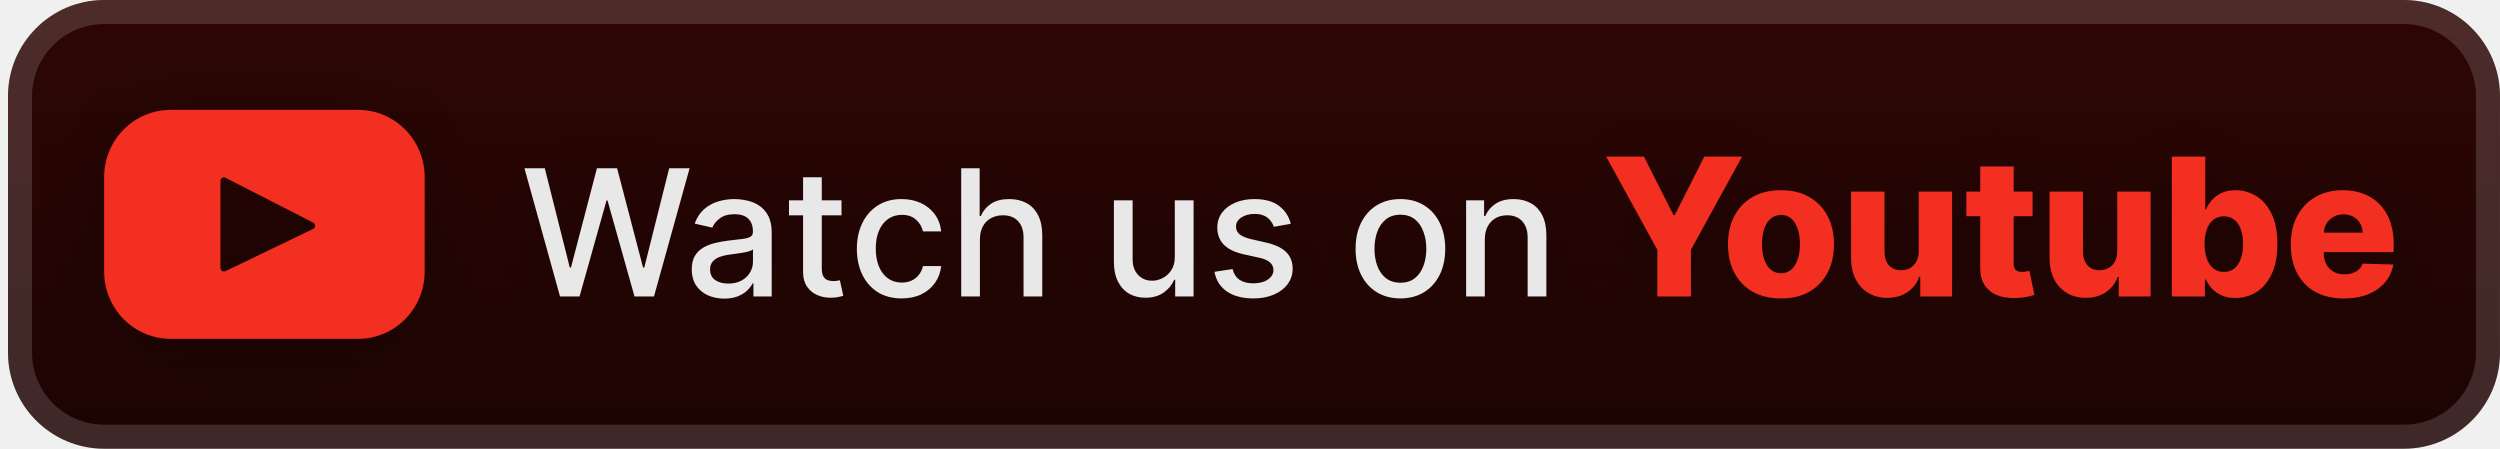
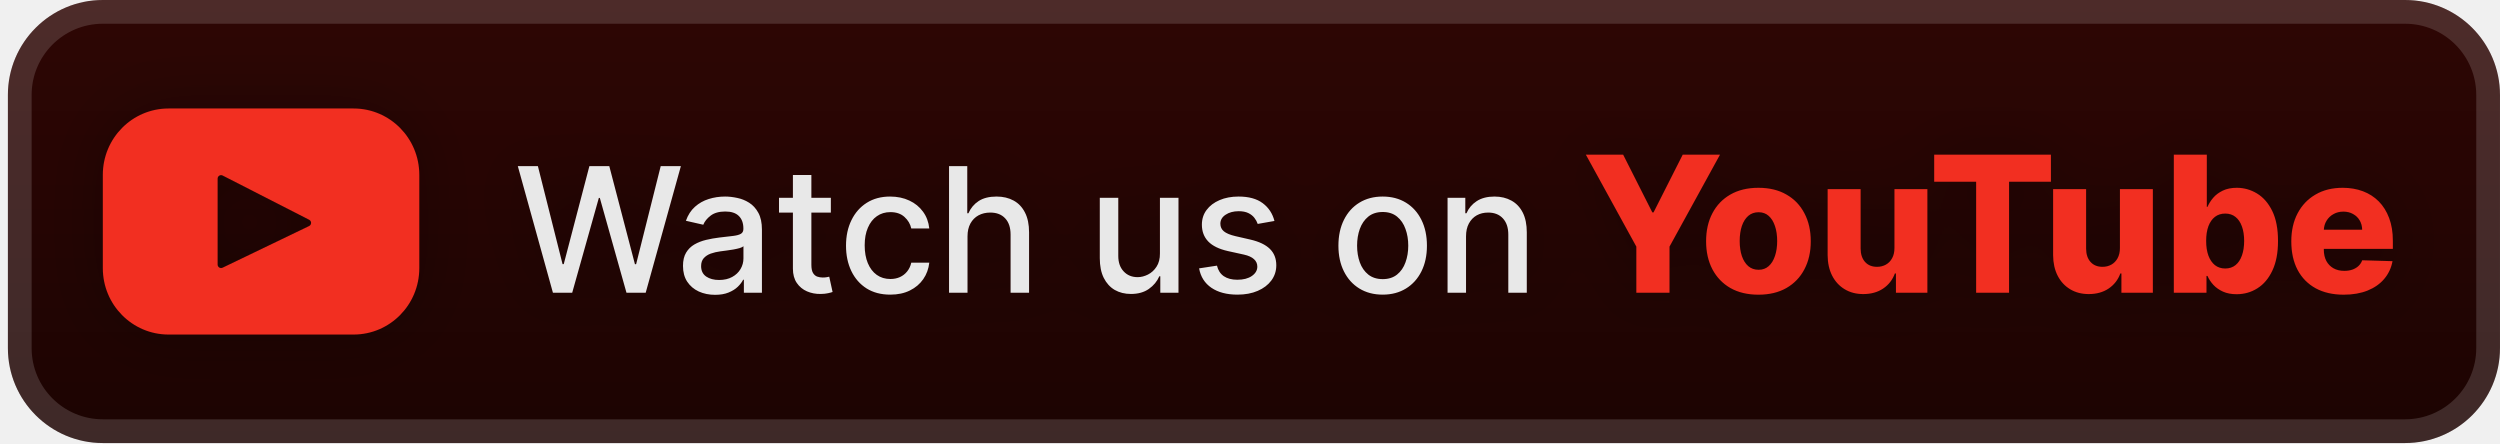
- <svg xmlns="http://www.w3.org/2000/svg" width="156" height="28" viewBox="0 0 156 28" fill="none">
-   <rect x="0.499" width="155.5" height="28" rx="6" fill="url(#paint0_linear_28_2752)" />
+ <svg xmlns="http://www.w3.org/2000/svg" width="158" height="28" viewBox="0 0 158 28" fill="none">
+   <rect x="0.499" width="157.5" height="28" rx="6" fill="url(#paint0_linear_28_2752)" />
  <g filter="url(#filter0_d_28_2752)">
    <path d="M22.346 6.857H10.653C8.359 6.857 6.499 8.734 6.499 11.05V16.95C6.499 19.266 8.359 21.143 10.653 21.143H22.346C24.64 21.143 26.499 19.266 26.499 16.95V11.05C26.499 8.734 24.64 6.857 22.346 6.857ZM19.536 14.287L14.067 16.92C13.922 16.99 13.753 16.883 13.753 16.72V11.29C13.753 11.124 13.926 11.017 14.072 11.092L19.541 13.889C19.704 13.973 19.701 14.208 19.536 14.287Z" fill="#F22F21" />
  </g>
  <g filter="url(#filter1_d_28_2752)">
    <path d="M34.945 18.5L32.726 10.5H33.995L35.554 16.695H35.628L37.249 10.5H38.507L40.128 16.699H40.202L41.757 10.5H43.031L40.808 18.5H39.593L37.909 12.508H37.847L36.163 18.5H34.945ZM45.193 18.633C44.812 18.633 44.469 18.562 44.161 18.422C43.854 18.279 43.611 18.072 43.431 17.801C43.254 17.53 43.165 17.198 43.165 16.805C43.165 16.466 43.23 16.188 43.361 15.969C43.491 15.75 43.667 15.577 43.888 15.449C44.109 15.322 44.357 15.225 44.63 15.16C44.904 15.095 45.182 15.046 45.466 15.012C45.825 14.97 46.117 14.936 46.341 14.91C46.565 14.882 46.728 14.836 46.829 14.773C46.931 14.711 46.982 14.609 46.982 14.469V14.441C46.982 14.1 46.885 13.836 46.693 13.648C46.502 13.461 46.219 13.367 45.841 13.367C45.448 13.367 45.138 13.454 44.911 13.629C44.687 13.801 44.532 13.992 44.447 14.203L43.349 13.953C43.479 13.588 43.669 13.294 43.919 13.07C44.172 12.844 44.462 12.68 44.79 12.578C45.118 12.474 45.464 12.422 45.825 12.422C46.065 12.422 46.319 12.45 46.587 12.508C46.858 12.562 47.111 12.664 47.345 12.812C47.582 12.961 47.776 13.173 47.927 13.449C48.078 13.723 48.154 14.078 48.154 14.516V18.5H47.013V17.68H46.966C46.891 17.831 46.777 17.979 46.626 18.125C46.475 18.271 46.281 18.392 46.044 18.488C45.807 18.585 45.523 18.633 45.193 18.633ZM45.447 17.695C45.769 17.695 46.045 17.631 46.275 17.504C46.506 17.376 46.682 17.21 46.802 17.004C46.924 16.796 46.986 16.573 46.986 16.336V15.562C46.944 15.604 46.863 15.643 46.743 15.68C46.626 15.713 46.492 15.743 46.341 15.77C46.19 15.793 46.043 15.815 45.9 15.836C45.756 15.854 45.637 15.87 45.54 15.883C45.314 15.912 45.107 15.96 44.919 16.027C44.734 16.095 44.586 16.193 44.474 16.32C44.364 16.445 44.31 16.612 44.31 16.82C44.31 17.109 44.417 17.328 44.63 17.477C44.844 17.622 45.116 17.695 45.447 17.695ZM52.51 12.5V13.438H49.233V12.5H52.51ZM50.112 11.062H51.279V16.738C51.279 16.965 51.313 17.135 51.381 17.25C51.449 17.362 51.536 17.439 51.643 17.48C51.752 17.52 51.871 17.539 51.998 17.539C52.092 17.539 52.174 17.532 52.244 17.52C52.315 17.506 52.369 17.496 52.408 17.488L52.619 18.453C52.552 18.479 52.455 18.505 52.33 18.531C52.205 18.56 52.049 18.576 51.862 18.578C51.554 18.583 51.268 18.529 51.002 18.414C50.737 18.299 50.522 18.122 50.358 17.883C50.194 17.643 50.112 17.342 50.112 16.98V11.062ZM56.265 18.621C55.684 18.621 55.184 18.49 54.765 18.227C54.348 17.961 54.028 17.595 53.804 17.129C53.58 16.663 53.468 16.129 53.468 15.527C53.468 14.918 53.583 14.38 53.812 13.914C54.041 13.445 54.364 13.079 54.781 12.816C55.197 12.553 55.688 12.422 56.253 12.422C56.709 12.422 57.115 12.507 57.472 12.676C57.829 12.842 58.116 13.077 58.335 13.379C58.557 13.681 58.688 14.034 58.73 14.438H57.593C57.531 14.156 57.387 13.914 57.163 13.711C56.942 13.508 56.645 13.406 56.273 13.406C55.947 13.406 55.662 13.492 55.417 13.664C55.175 13.833 54.986 14.075 54.851 14.391C54.715 14.703 54.648 15.073 54.648 15.5C54.648 15.938 54.714 16.315 54.847 16.633C54.98 16.951 55.167 17.197 55.409 17.371C55.654 17.546 55.942 17.633 56.273 17.633C56.494 17.633 56.695 17.592 56.874 17.512C57.057 17.428 57.209 17.31 57.331 17.156C57.456 17.003 57.544 16.818 57.593 16.602H58.73C58.688 16.99 58.562 17.336 58.351 17.641C58.14 17.945 57.857 18.185 57.503 18.359C57.152 18.534 56.739 18.621 56.265 18.621ZM61.147 14.938V18.5H59.979V10.5H61.131V13.477H61.205C61.346 13.154 61.561 12.897 61.85 12.707C62.139 12.517 62.517 12.422 62.983 12.422C63.394 12.422 63.754 12.507 64.061 12.676C64.371 12.845 64.61 13.098 64.779 13.434C64.951 13.767 65.037 14.184 65.037 14.684V18.5H63.869V14.824C63.869 14.384 63.756 14.043 63.529 13.801C63.303 13.556 62.988 13.434 62.584 13.434C62.308 13.434 62.061 13.492 61.842 13.609C61.626 13.727 61.455 13.898 61.33 14.125C61.208 14.349 61.147 14.62 61.147 14.938ZM73.308 16.012V12.5H74.48V18.5H73.331V17.461H73.269C73.131 17.781 72.909 18.048 72.605 18.262C72.303 18.473 71.926 18.578 71.476 18.578C71.09 18.578 70.749 18.494 70.452 18.324C70.158 18.152 69.926 17.898 69.757 17.562C69.59 17.227 69.507 16.811 69.507 16.316V12.5H70.675V16.176C70.675 16.585 70.788 16.91 71.015 17.152C71.241 17.395 71.536 17.516 71.898 17.516C72.116 17.516 72.334 17.461 72.55 17.352C72.769 17.242 72.95 17.077 73.093 16.855C73.239 16.634 73.311 16.353 73.308 16.012ZM80.545 13.965L79.487 14.152C79.442 14.017 79.372 13.888 79.276 13.766C79.182 13.643 79.054 13.543 78.893 13.465C78.731 13.387 78.529 13.348 78.287 13.348C77.957 13.348 77.681 13.422 77.459 13.57C77.238 13.716 77.127 13.905 77.127 14.137C77.127 14.337 77.201 14.499 77.35 14.621C77.498 14.743 77.738 14.844 78.069 14.922L79.022 15.141C79.574 15.268 79.985 15.465 80.256 15.73C80.527 15.996 80.662 16.341 80.662 16.766C80.662 17.125 80.558 17.445 80.35 17.727C80.144 18.005 79.856 18.224 79.487 18.383C79.119 18.542 78.694 18.621 78.209 18.621C77.537 18.621 76.989 18.478 76.565 18.191C76.14 17.902 75.88 17.492 75.783 16.961L76.912 16.789C76.983 17.083 77.127 17.306 77.346 17.457C77.565 17.605 77.85 17.68 78.201 17.68C78.584 17.68 78.89 17.6 79.119 17.441C79.349 17.28 79.463 17.083 79.463 16.852C79.463 16.664 79.393 16.506 79.252 16.379C79.114 16.251 78.902 16.155 78.615 16.09L77.6 15.867C77.04 15.74 76.626 15.537 76.358 15.258C76.092 14.979 75.959 14.626 75.959 14.199C75.959 13.845 76.058 13.535 76.256 13.27C76.454 13.004 76.727 12.797 77.076 12.648C77.425 12.497 77.825 12.422 78.276 12.422C78.924 12.422 79.434 12.562 79.807 12.844C80.179 13.122 80.425 13.496 80.545 13.965ZM87.385 18.621C86.823 18.621 86.332 18.492 85.912 18.234C85.493 17.977 85.168 17.616 84.936 17.152C84.704 16.689 84.588 16.147 84.588 15.527C84.588 14.905 84.704 14.361 84.936 13.895C85.168 13.428 85.493 13.066 85.912 12.809C86.332 12.551 86.823 12.422 87.385 12.422C87.948 12.422 88.438 12.551 88.858 12.809C89.277 13.066 89.602 13.428 89.834 13.895C90.066 14.361 90.182 14.905 90.182 15.527C90.182 16.147 90.066 16.689 89.834 17.152C89.602 17.616 89.277 17.977 88.858 18.234C88.438 18.492 87.948 18.621 87.385 18.621ZM87.389 17.641C87.754 17.641 88.056 17.544 88.295 17.352C88.535 17.159 88.712 16.902 88.826 16.582C88.944 16.262 89.002 15.909 89.002 15.523C89.002 15.141 88.944 14.789 88.826 14.469C88.712 14.146 88.535 13.887 88.295 13.691C88.056 13.496 87.754 13.398 87.389 13.398C87.022 13.398 86.717 13.496 86.475 13.691C86.235 13.887 86.057 14.146 85.94 14.469C85.825 14.789 85.768 15.141 85.768 15.523C85.768 15.909 85.825 16.262 85.94 16.582C86.057 16.902 86.235 17.159 86.475 17.352C86.717 17.544 87.022 17.641 87.389 17.641ZM92.653 14.938V18.5H91.486V12.5H92.607V13.477H92.681C92.819 13.159 93.035 12.904 93.329 12.711C93.626 12.518 94 12.422 94.45 12.422C94.859 12.422 95.217 12.508 95.525 12.68C95.832 12.849 96.07 13.102 96.24 13.438C96.409 13.773 96.493 14.189 96.493 14.684V18.5H95.325V14.824C95.325 14.389 95.212 14.05 94.986 13.805C94.759 13.557 94.448 13.434 94.052 13.434C93.781 13.434 93.54 13.492 93.329 13.609C93.121 13.727 92.956 13.898 92.833 14.125C92.713 14.349 92.653 14.62 92.653 14.938Z" fill="#E8E8E8" />
-     <path d="M100.225 9.773H102.582L104.427 13.425H104.504L106.349 9.773H108.705L105.513 15.585V18.5H103.417V15.585L100.225 9.773ZM111.133 18.624C110.446 18.624 109.855 18.483 109.36 18.202C108.869 17.918 108.49 17.523 108.223 17.017C107.958 16.509 107.826 15.919 107.826 15.249C107.826 14.575 107.958 13.986 108.223 13.48C108.49 12.972 108.869 12.577 109.36 12.296C109.855 12.011 110.446 11.869 111.133 11.869C111.821 11.869 112.41 12.011 112.902 12.296C113.396 12.577 113.775 12.972 114.039 13.48C114.306 13.986 114.44 14.575 114.44 15.249C114.44 15.919 114.306 16.509 114.039 17.017C113.775 17.523 113.396 17.918 112.902 18.202C112.41 18.483 111.821 18.624 111.133 18.624ZM111.146 17.051C111.396 17.051 111.608 16.974 111.781 16.821C111.954 16.668 112.086 16.454 112.177 16.182C112.271 15.909 112.318 15.594 112.318 15.236C112.318 14.872 112.271 14.554 112.177 14.281C112.086 14.008 111.954 13.796 111.781 13.642C111.608 13.489 111.396 13.412 111.146 13.412C110.887 13.412 110.669 13.489 110.49 13.642C110.314 13.796 110.179 14.008 110.085 14.281C109.994 14.554 109.948 14.872 109.948 15.236C109.948 15.594 109.994 15.909 110.085 16.182C110.179 16.454 110.314 16.668 110.49 16.821C110.669 16.974 110.887 17.051 111.146 17.051ZM119.73 15.675V11.954H121.81V18.5H119.824V17.281H119.756C119.611 17.682 119.364 18 119.015 18.236C118.668 18.469 118.249 18.585 117.757 18.585C117.311 18.585 116.919 18.483 116.581 18.278C116.243 18.074 115.98 17.788 115.793 17.422C115.605 17.053 115.51 16.621 115.507 16.126V11.954H117.591V15.717C117.594 16.072 117.688 16.352 117.872 16.557C118.057 16.761 118.309 16.864 118.627 16.864C118.834 16.864 119.02 16.818 119.185 16.727C119.353 16.634 119.485 16.499 119.581 16.322C119.681 16.143 119.73 15.928 119.73 15.675ZM126.831 11.954V13.489H122.702V11.954H126.831ZM123.567 10.386H125.651V16.442C125.651 16.57 125.67 16.673 125.71 16.753C125.753 16.829 125.814 16.885 125.893 16.919C125.973 16.95 126.068 16.966 126.179 16.966C126.258 16.966 126.342 16.959 126.43 16.945C126.521 16.928 126.589 16.913 126.635 16.902L126.95 18.406C126.851 18.435 126.71 18.47 126.528 18.513C126.349 18.555 126.135 18.582 125.885 18.594C125.396 18.616 124.977 18.56 124.628 18.423C124.281 18.284 124.016 18.068 123.831 17.776C123.649 17.483 123.561 17.115 123.567 16.672V10.386ZM132.117 15.675V11.954H134.197V18.5H132.211V17.281H132.143C131.998 17.682 131.751 18 131.401 18.236C131.055 18.469 130.636 18.585 130.144 18.585C129.698 18.585 129.306 18.483 128.968 18.278C128.63 18.074 128.367 17.788 128.18 17.422C127.992 17.053 127.897 16.621 127.894 16.126V11.954H129.978V15.717C129.981 16.072 130.075 16.352 130.259 16.557C130.444 16.761 130.695 16.864 131.013 16.864C131.221 16.864 131.407 16.818 131.572 16.727C131.739 16.634 131.871 16.499 131.968 16.322C132.067 16.143 132.117 15.928 132.117 15.675ZM135.523 18.5V9.773H137.607V13.075H137.649C137.735 12.876 137.855 12.685 138.012 12.5C138.171 12.315 138.372 12.165 138.617 12.048C138.864 11.929 139.159 11.869 139.503 11.869C139.958 11.869 140.382 11.989 140.777 12.227C141.175 12.466 141.496 12.834 141.74 13.331C141.985 13.828 142.107 14.462 142.107 15.232C142.107 15.973 141.989 16.594 141.753 17.094C141.52 17.594 141.205 17.969 140.807 18.219C140.412 18.469 139.973 18.594 139.49 18.594C139.161 18.594 138.875 18.54 138.634 18.432C138.392 18.324 138.189 18.182 138.024 18.006C137.863 17.829 137.738 17.641 137.649 17.439H137.586V18.5H135.523ZM137.564 15.227C137.564 15.579 137.611 15.886 137.705 16.148C137.801 16.409 137.939 16.612 138.118 16.757C138.3 16.899 138.517 16.97 138.77 16.97C139.026 16.97 139.243 16.899 139.422 16.757C139.601 16.612 139.736 16.409 139.827 16.148C139.921 15.886 139.968 15.579 139.968 15.227C139.968 14.875 139.921 14.57 139.827 14.311C139.736 14.053 139.601 13.852 139.422 13.71C139.246 13.568 139.029 13.497 138.77 13.497C138.515 13.497 138.297 13.567 138.118 13.706C137.939 13.845 137.801 14.044 137.705 14.303C137.611 14.561 137.564 14.869 137.564 15.227ZM146.258 18.624C145.574 18.624 144.983 18.489 144.486 18.219C143.991 17.946 143.611 17.558 143.344 17.055C143.08 16.55 142.947 15.949 142.947 15.253C142.947 14.577 143.081 13.986 143.348 13.48C143.615 12.972 143.991 12.577 144.477 12.296C144.963 12.011 145.535 11.869 146.195 11.869C146.66 11.869 147.087 11.942 147.473 12.087C147.859 12.232 148.193 12.446 148.474 12.73C148.756 13.014 148.974 13.365 149.131 13.783C149.287 14.197 149.365 14.673 149.365 15.21V15.73H143.676V14.52H147.426C147.423 14.298 147.371 14.101 147.268 13.928C147.166 13.754 147.026 13.619 146.847 13.523C146.67 13.423 146.467 13.374 146.237 13.374C146.004 13.374 145.795 13.426 145.611 13.531C145.426 13.633 145.28 13.774 145.172 13.953C145.064 14.129 145.007 14.329 145.001 14.554V15.786C145.001 16.053 145.054 16.287 145.159 16.489C145.264 16.688 145.413 16.842 145.606 16.953C145.8 17.064 146.03 17.119 146.297 17.119C146.481 17.119 146.649 17.094 146.8 17.043C146.95 16.991 147.08 16.916 147.187 16.817C147.295 16.717 147.376 16.595 147.43 16.45L149.344 16.506C149.264 16.935 149.089 17.308 148.82 17.626C148.553 17.942 148.202 18.188 147.767 18.364C147.332 18.537 146.83 18.624 146.258 18.624Z" fill="#F22F21" />
+     <path d="M100.225 9.773H102.582L104.427 13.425H104.504L106.349 9.773H108.705L105.513 15.585V18.5H103.417V15.585L100.225 9.773ZM111.133 18.624C110.446 18.624 109.855 18.483 109.36 18.202C108.869 17.918 108.49 17.523 108.223 17.017C107.958 16.509 107.826 15.919 107.826 15.249C107.826 14.575 107.958 13.986 108.223 13.48C108.49 12.972 108.869 12.577 109.36 12.296C109.855 12.011 110.446 11.869 111.133 11.869C111.821 11.869 112.41 12.011 112.902 12.296C113.396 12.577 113.775 12.972 114.039 13.48C114.306 13.986 114.44 14.575 114.44 15.249C114.44 15.919 114.306 16.509 114.039 17.017C113.775 17.523 113.396 17.918 112.902 18.202C112.41 18.483 111.821 18.624 111.133 18.624ZM111.146 17.051C111.396 17.051 111.608 16.974 111.781 16.821C111.954 16.668 112.086 16.454 112.177 16.182C112.271 15.909 112.318 15.594 112.318 15.236C112.318 14.872 112.271 14.554 112.177 14.281C112.086 14.008 111.954 13.796 111.781 13.642C111.608 13.489 111.396 13.412 111.146 13.412C110.887 13.412 110.669 13.489 110.49 13.642C110.314 13.796 110.179 14.008 110.085 14.281C109.994 14.554 109.948 14.872 109.948 15.236C109.948 15.594 109.994 15.909 110.085 16.182C110.179 16.454 110.314 16.668 110.49 16.821C110.669 16.974 110.887 17.051 111.146 17.051ZM119.73 15.675V11.954H121.81V18.5H119.824V17.281H119.756C119.611 17.682 119.364 18 119.015 18.236C118.668 18.469 118.249 18.585 117.757 18.585C117.311 18.585 116.919 18.483 116.581 18.278C116.243 18.074 115.98 17.788 115.793 17.422C115.605 17.053 115.51 16.621 115.507 16.126V11.954H117.591V15.717C117.594 16.072 117.688 16.352 117.872 16.557C118.057 16.761 118.309 16.864 118.627 16.864C118.834 16.864 119.02 16.818 119.185 16.727C119.353 16.634 119.485 16.499 119.581 16.322C119.681 16.143 119.73 15.928 119.73 15.675ZM122.241 11.486V9.773H129.618V11.486H126.972V18.5H124.892V11.486H122.241ZM133.98 15.675V11.954H136.06V18.5H134.074V17.281H134.006C133.861 17.682 133.614 18 133.265 18.236C132.918 18.469 132.499 18.585 132.007 18.585C131.561 18.585 131.169 18.483 130.831 18.278C130.493 18.074 130.23 17.788 130.043 17.422C129.855 17.053 129.76 16.621 129.757 16.126V11.954H131.841V15.717C131.844 16.072 131.938 16.352 132.122 16.557C132.307 16.761 132.559 16.864 132.877 16.864C133.084 16.864 133.27 16.818 133.435 16.727C133.603 16.634 133.735 16.499 133.831 16.322C133.931 16.143 133.98 15.928 133.98 15.675ZM137.386 18.5V9.773H139.47V13.075H139.513C139.598 12.876 139.719 12.685 139.875 12.5C140.034 12.315 140.236 12.165 140.48 12.048C140.727 11.929 141.023 11.869 141.366 11.869C141.821 11.869 142.246 11.989 142.641 12.227C143.038 12.466 143.359 12.834 143.604 13.331C143.848 13.828 143.97 14.462 143.97 15.232C143.97 15.973 143.852 16.594 143.616 17.094C143.383 17.594 143.068 17.969 142.67 18.219C142.276 18.469 141.837 18.594 141.354 18.594C141.024 18.594 140.739 18.54 140.497 18.432C140.256 18.324 140.053 18.182 139.888 18.006C139.726 17.829 139.601 17.641 139.513 17.439H139.449V18.5H137.386ZM139.428 15.227C139.428 15.579 139.474 15.886 139.568 16.148C139.665 16.409 139.803 16.612 139.981 16.757C140.163 16.899 140.381 16.97 140.633 16.97C140.889 16.97 141.106 16.899 141.285 16.757C141.464 16.612 141.599 16.409 141.69 16.148C141.784 15.886 141.831 15.579 141.831 15.227C141.831 14.875 141.784 14.57 141.69 14.311C141.599 14.053 141.464 13.852 141.285 13.71C141.109 13.568 140.892 13.497 140.633 13.497C140.378 13.497 140.16 13.567 139.981 13.706C139.803 13.845 139.665 14.044 139.568 14.303C139.474 14.561 139.428 14.869 139.428 15.227ZM148.122 18.624C147.437 18.624 146.846 18.489 146.349 18.219C145.855 17.946 145.474 17.558 145.207 17.055C144.943 16.55 144.811 15.949 144.811 15.253C144.811 14.577 144.944 13.986 145.211 13.48C145.478 12.972 145.855 12.577 146.341 12.296C146.826 12.011 147.399 11.869 148.058 11.869C148.524 11.869 148.95 11.942 149.336 12.087C149.723 12.232 150.056 12.446 150.338 12.73C150.619 13.014 150.838 13.365 150.994 13.783C151.15 14.197 151.228 14.673 151.228 15.21V15.73H145.539V14.52H149.289C149.287 14.298 149.234 14.101 149.132 13.928C149.029 13.754 148.889 13.619 148.71 13.523C148.534 13.423 148.331 13.374 148.1 13.374C147.868 13.374 147.659 13.426 147.474 13.531C147.289 13.633 147.143 13.774 147.035 13.953C146.927 14.129 146.87 14.329 146.865 14.554V15.786C146.865 16.053 146.917 16.287 147.022 16.489C147.127 16.688 147.277 16.842 147.47 16.953C147.663 17.064 147.893 17.119 148.16 17.119C148.345 17.119 148.512 17.094 148.663 17.043C148.814 16.991 148.943 16.916 149.051 16.817C149.159 16.717 149.24 16.595 149.294 16.45L151.207 16.506C151.127 16.935 150.953 17.308 150.683 17.626C150.416 17.942 150.065 18.188 149.63 18.364C149.196 18.537 148.693 18.624 148.122 18.624Z" fill="#F22F21" />
  </g>
-   <rect x="1.249" y="0.75" width="154" height="26.5" rx="5.25" stroke="white" stroke-opacity="0.15" stroke-width="1.5" />
+   <rect x="1.249" y="0.75" width="156" height="26.5" rx="5.25" stroke="white" stroke-opacity="0.15" stroke-width="1.5" />
  <defs>
    <filter id="filter0_d_28_2752" x="2.499" y="-1.90735e-06" width="28" height="28" filterUnits="userSpaceOnUse" color-interpolation-filters="sRGB">
      <feFlood flood-opacity="0" result="BackgroundImageFix" />
      <feColorMatrix in="SourceAlpha" type="matrix" values="0 0 0 0 0 0 0 0 0 0 0 0 0 0 0 0 0 0 127 0" result="hardAlpha" />
      <feOffset />
      <feGaussianBlur stdDeviation="2" />
      <feComposite in2="hardAlpha" operator="out" />
      <feColorMatrix type="matrix" values="0 0 0 0 0 0 0 0 0 0 0 0 0 0 0 0 0 0 0.25 0" />
      <feBlend mode="normal" in2="BackgroundImageFix" result="effect1_dropShadow_28_2752" />
      <feBlend mode="normal" in="SourceGraphic" in2="effect1_dropShadow_28_2752" result="shape" />
    </filter>
-     <filter id="filter1_d_28_2752" x="28.499" y="3.5" width="125.5" height="21" filterUnits="userSpaceOnUse" color-interpolation-filters="sRGB">
+     <filter id="filter1_d_28_2752" x="28.499" y="3.5" width="127.5" height="21" filterUnits="userSpaceOnUse" color-interpolation-filters="sRGB">
      <feFlood flood-opacity="0" result="BackgroundImageFix" />
      <feColorMatrix in="SourceAlpha" type="matrix" values="0 0 0 0 0 0 0 0 0 0 0 0 0 0 0 0 0 0 127 0" result="hardAlpha" />
      <feOffset />
      <feGaussianBlur stdDeviation="2" />
      <feComposite in2="hardAlpha" operator="out" />
      <feColorMatrix type="matrix" values="0 0 0 0 0 0 0 0 0 0 0 0 0 0 0 0 0 0 0.25 0" />
      <feBlend mode="normal" in2="BackgroundImageFix" result="effect1_dropShadow_28_2752" />
      <feBlend mode="normal" in="SourceGraphic" in2="effect1_dropShadow_28_2752" result="shape" />
    </filter>
-     <linearGradient id="paint0_linear_28_2752" x1="78.249" y1="0" x2="78.249" y2="28" gradientUnits="userSpaceOnUse">
+     <linearGradient id="paint0_linear_28_2752" x1="79.249" y1="0" x2="79.249" y2="28" gradientUnits="userSpaceOnUse">
      <stop stop-color="#2E0604" />
      <stop offset="1" stop-color="#1C0402" />
    </linearGradient>
  </defs>
</svg>
